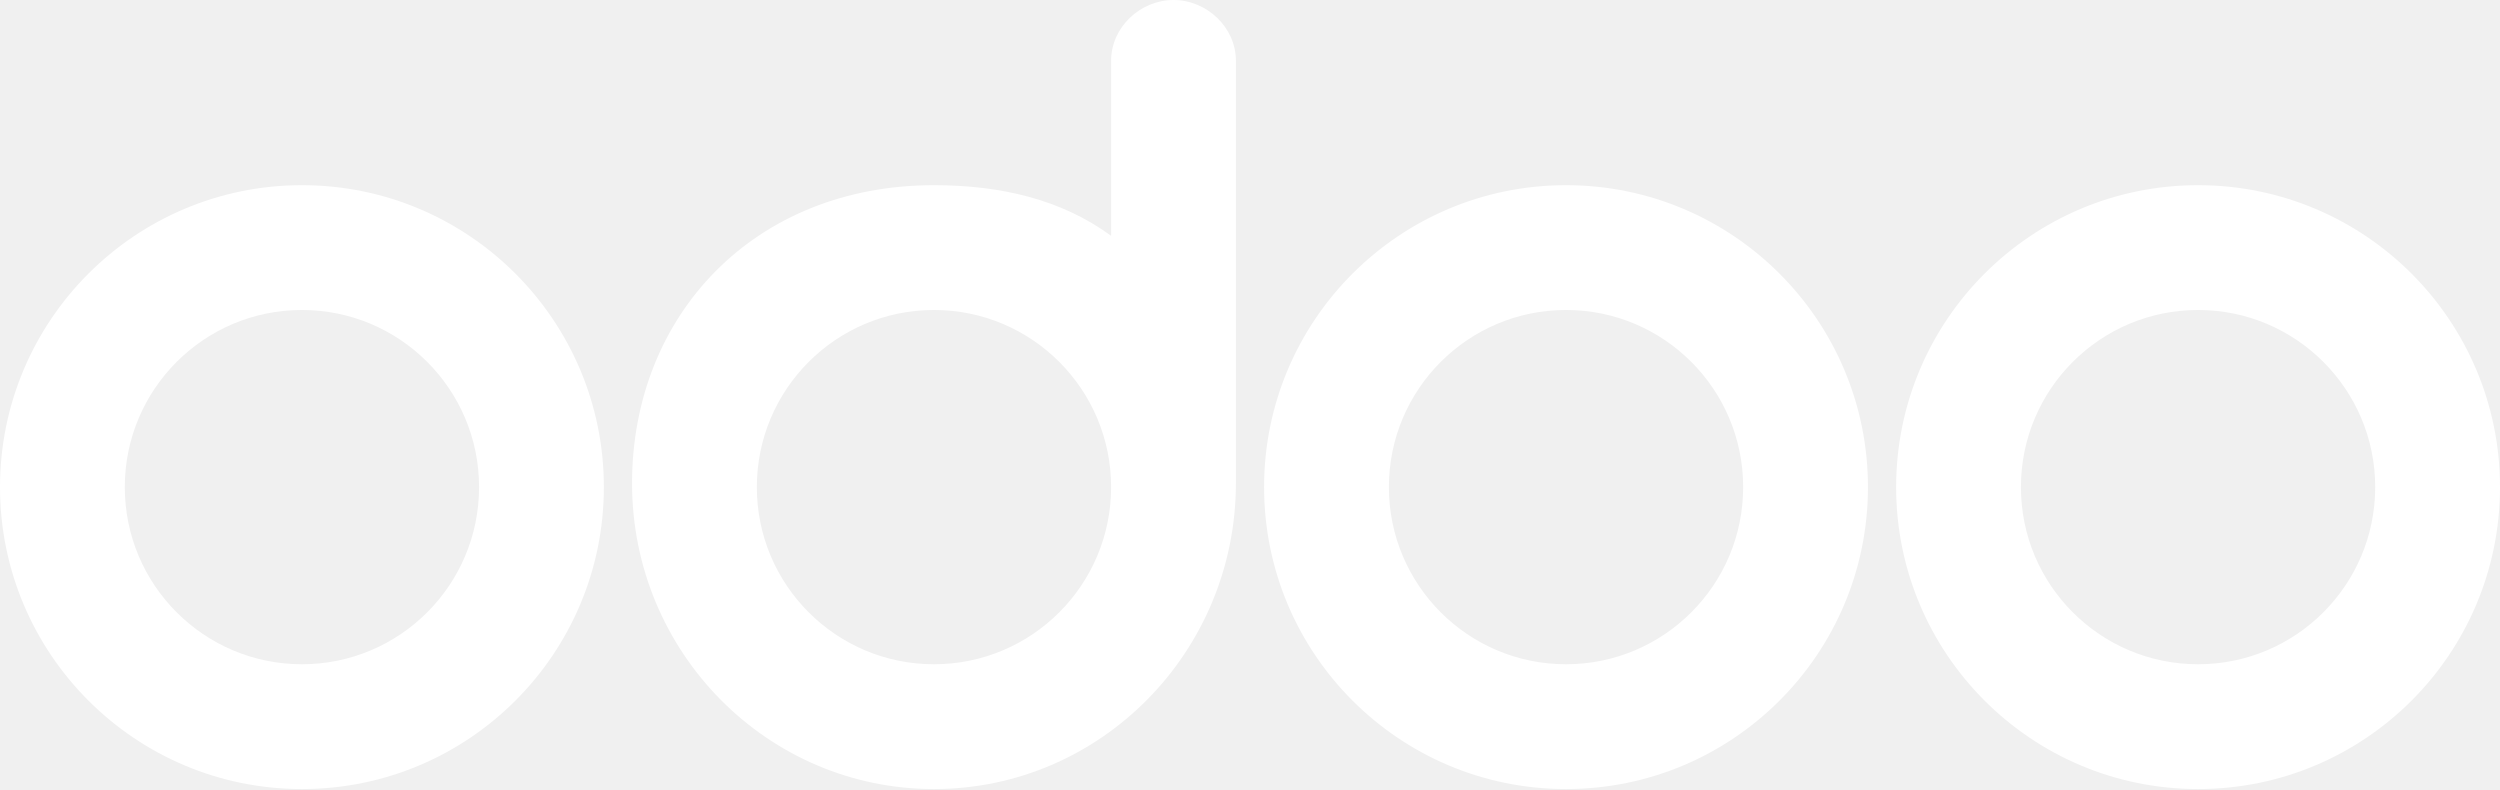
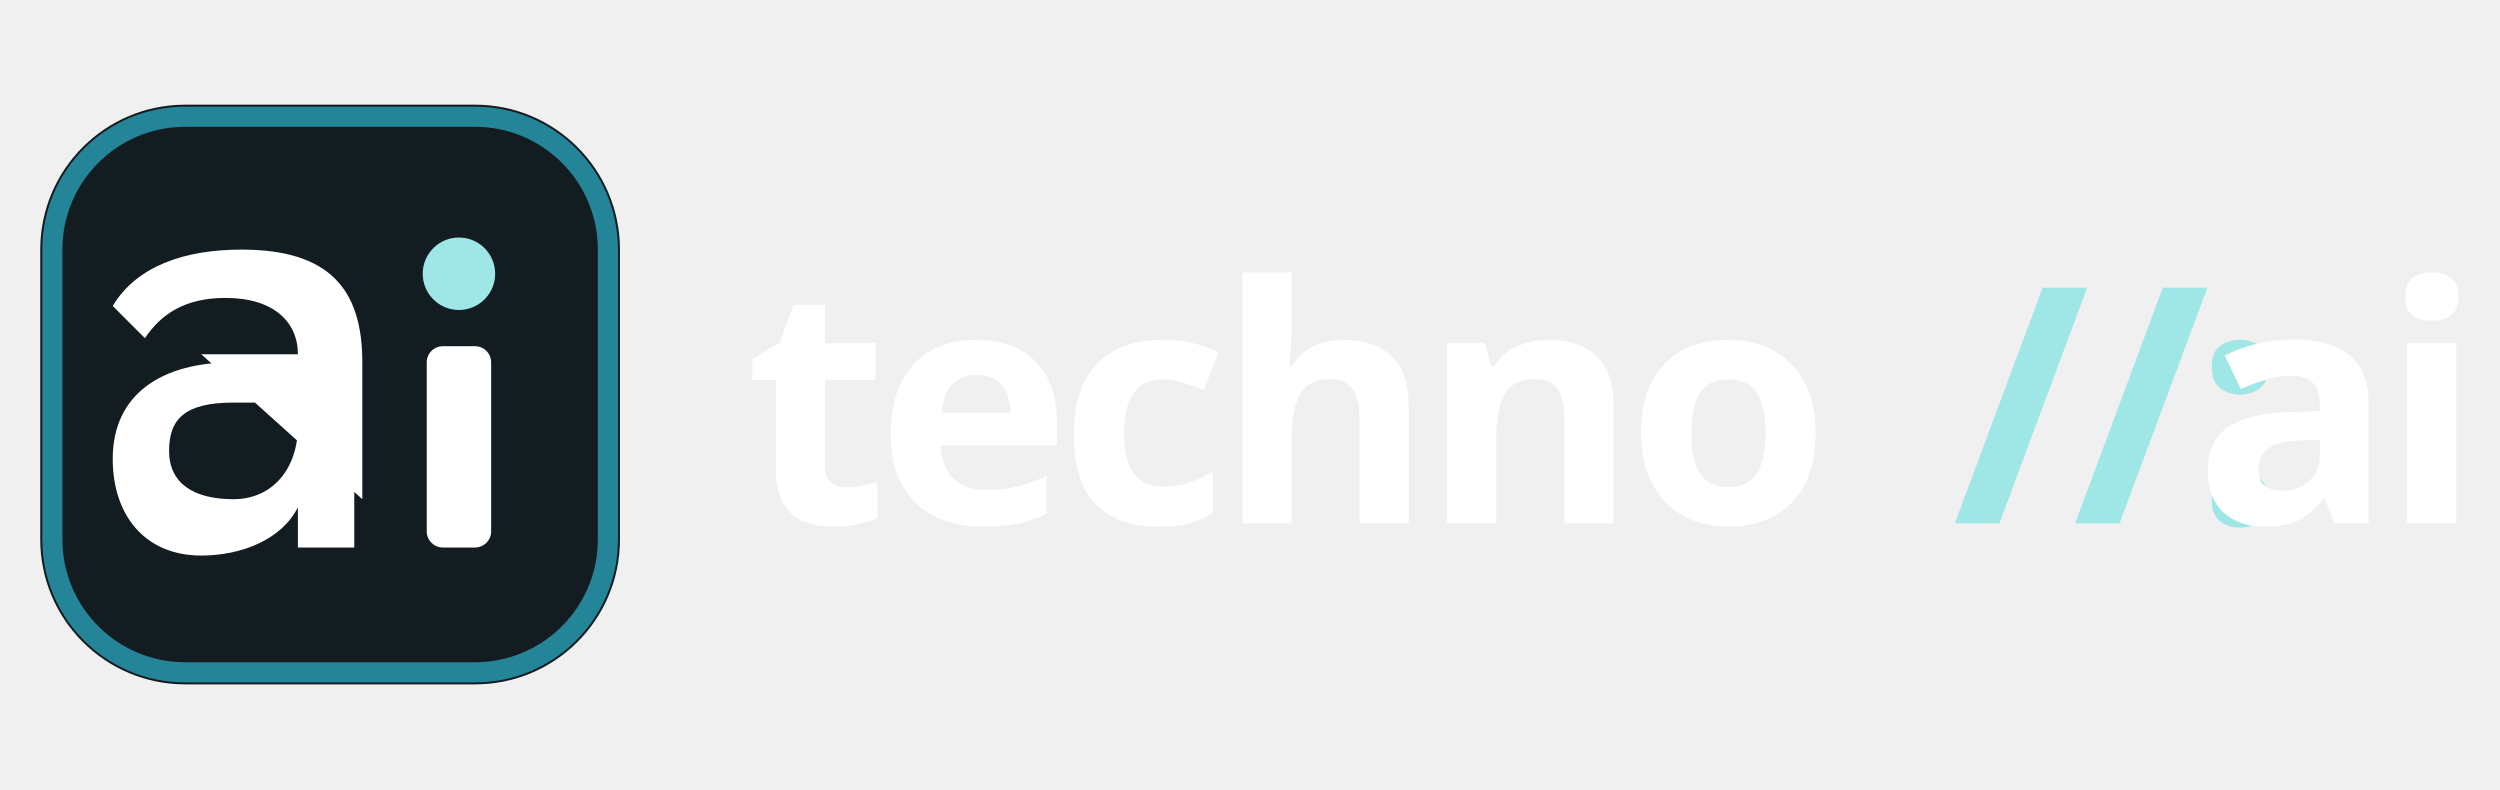
<svg xmlns="http://www.w3.org/2000/svg" width="621px" height="196px" viewBox="0 0 621 196" version="1.1">
-   <g stroke="none" stroke-width="1" fill="none" fill-rule="evenodd">
-     <g id="odoo_logo" fill-rule="nonzero">
-       <path d="M546,196 C504.579,196 471,162.421 471,121 C471,79.579 504.579,46 546,46 C587.421,46 621,79.579 621,121 C621,162.421 587.421,196 546,196 Z M546,165 C570.3,165 590,145.3 590,121 C590,96.7 570.3,77 546,77 C521.7,77 502,96.7 502,121 C502,145.3 521.7,165 546,165 Z M389,196 C347.579,196 314,162.421 314,121 C314,79.579 347.579,46 389,46 C430.421,46 464,79.579 464,121 C464,162.421 430.421,196 389,196 Z M389,165 C413.3,165 433,145.3 433,121 C433,96.7 413.3,77 389,77 C364.7,77 345,96.7 345,121 C345,145.3 364.7,165 389,165 Z M307,120 C307,161.935 273.408,196 231.991,196 C190.575,196 157,162.005 157,120.07 C157,78.134 187.5,46 231.991,46 C248.433,46 263.638,49.496 275.998,58.58 L276,15.09 C276,6.756 283.27,0 291.5,0 C299.728,0 307,6.762 307,15.09 L307,120 Z M232,165 C256.3,165 276,145.3 276,121 C276,96.7 256.3,77 232,77 C207.7,77 188,96.7 188,121 C188,145.3 207.7,165 232,165 Z" fill="#FFFFFF" />
-       <path d="M75,196 C33.579,196 0,162.421 0,121 C0,79.579 33.579,46 75,46 C116.421,46 150,79.579 150,121 C150,162.421 116.421,196 75,196 Z M75,165 C99.3,165 119,145.3 119,121 C119,96.7 99.3,77 75,77 C50.7,77 31,96.7 31,121 C31,145.3 50.7,165 75,165 Z" fill="#FFFFFF" />
-     </g>
+   <g transform="translate(10, 18)">
+     <rect x="0" y="8" width="144" height="144" rx="36" fill="#121c21" />
+     <rect x="3" y="11" width="138" height="138" rx="33" fill="none" stroke="#289fb7" stroke-width="5" stroke-opacity="0.8" />
+     <path d="M40 70 H78 V118 H64 V108 C60 116 50 120 40 120 C26 120 18 110 18 96 C18 80 30 72 48 72 H64 V70 C64 62 58 56 46 56 C36 56 30 60 26 66 L18 58 C24 48 36 44 50 44 C72 44 80 54 80 72 V106 M64 82 H48 C36 82 32 86 32 94 C32 102 38 106 48 106 C58 106 64 98 64 88 V82 Z" fill="#FFFFFF" />
+     <rect x="96" y="68" width="16" height="50" rx="4" fill="#FFFFFF" />
+     <circle cx="104" cy="50" r="9" fill="#9fe7e7" />
+     <text x="175" y="112" font-family="'Noto Sans', 'Segoe UI', sans-serif" font-size="82" font-weight="800" fill="#FFFFFF" letter-spacing="-3">techno</text>
+     <text x="475" y="112" font-family="'Noto Sans', monospace, sans-serif" font-size="82" font-weight="900" fill="#9fe7e7" letter-spacing="-4">//:</text>
+     <text x="535" y="112" font-family="'Noto Sans', 'Segoe UI', sans-serif" font-size="82" font-weight="800" fill="#FFFFFF" letter-spacing="-3">ai</text>
  </g>
</svg>
